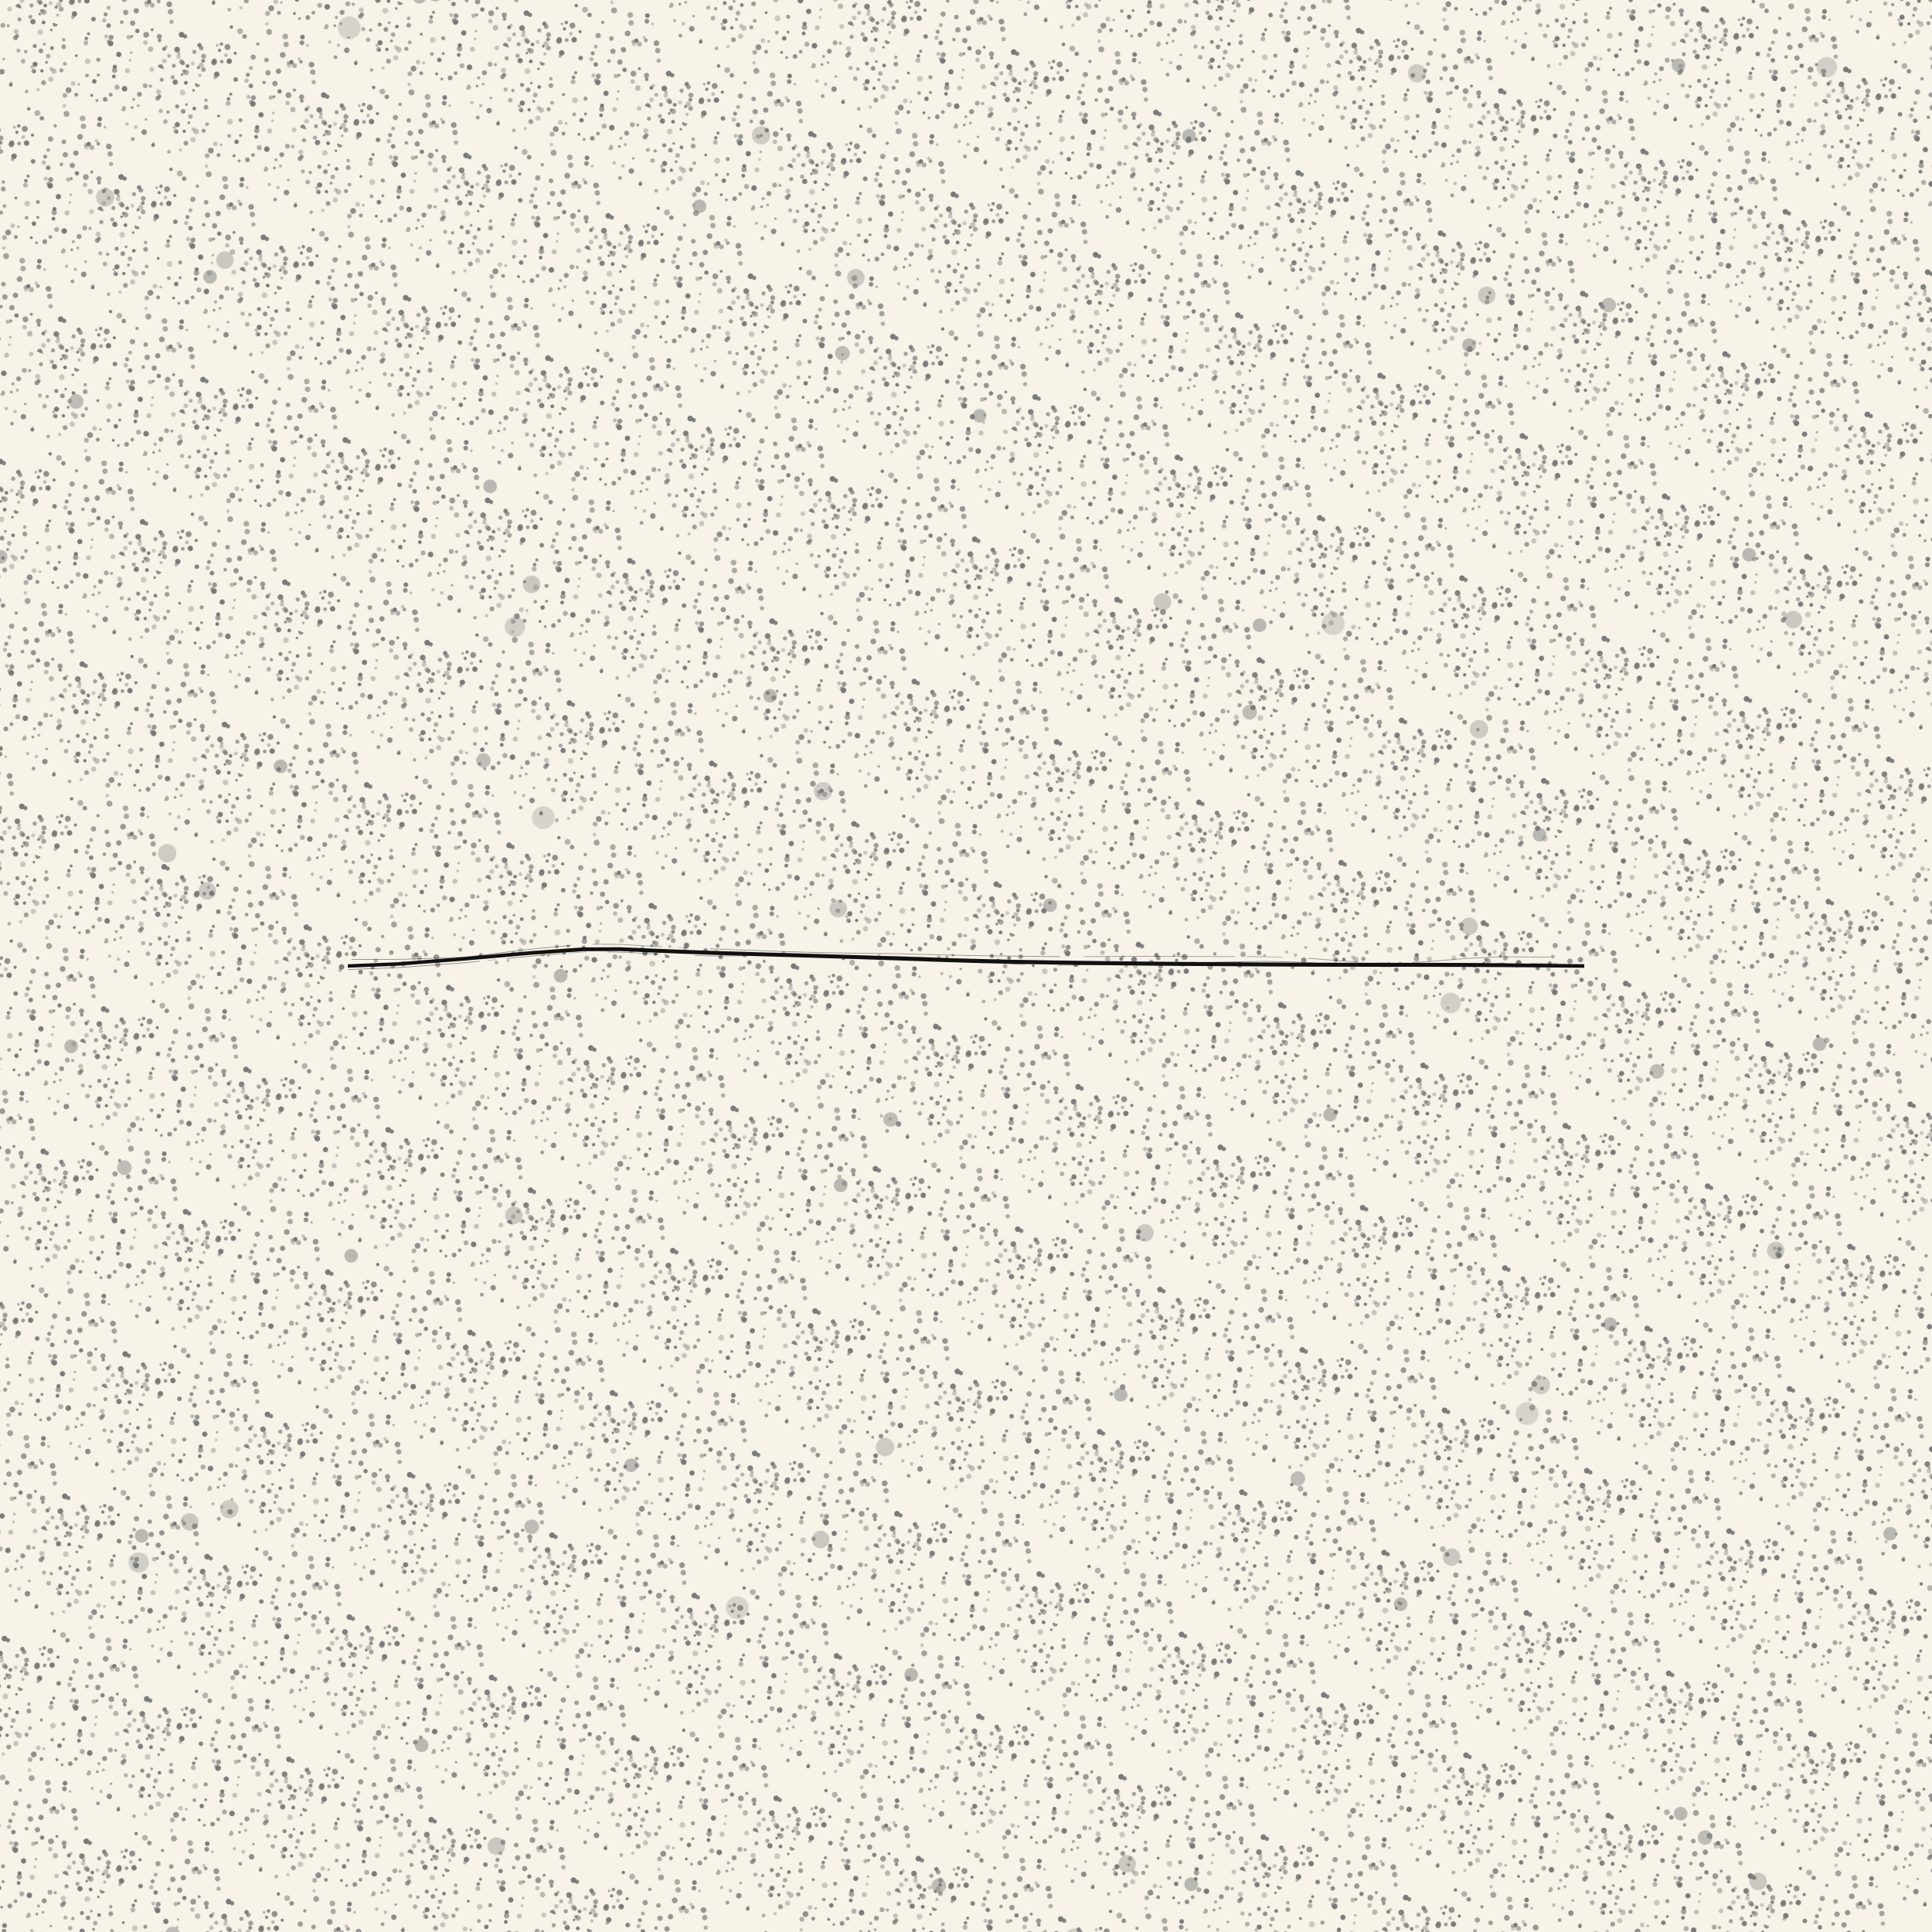
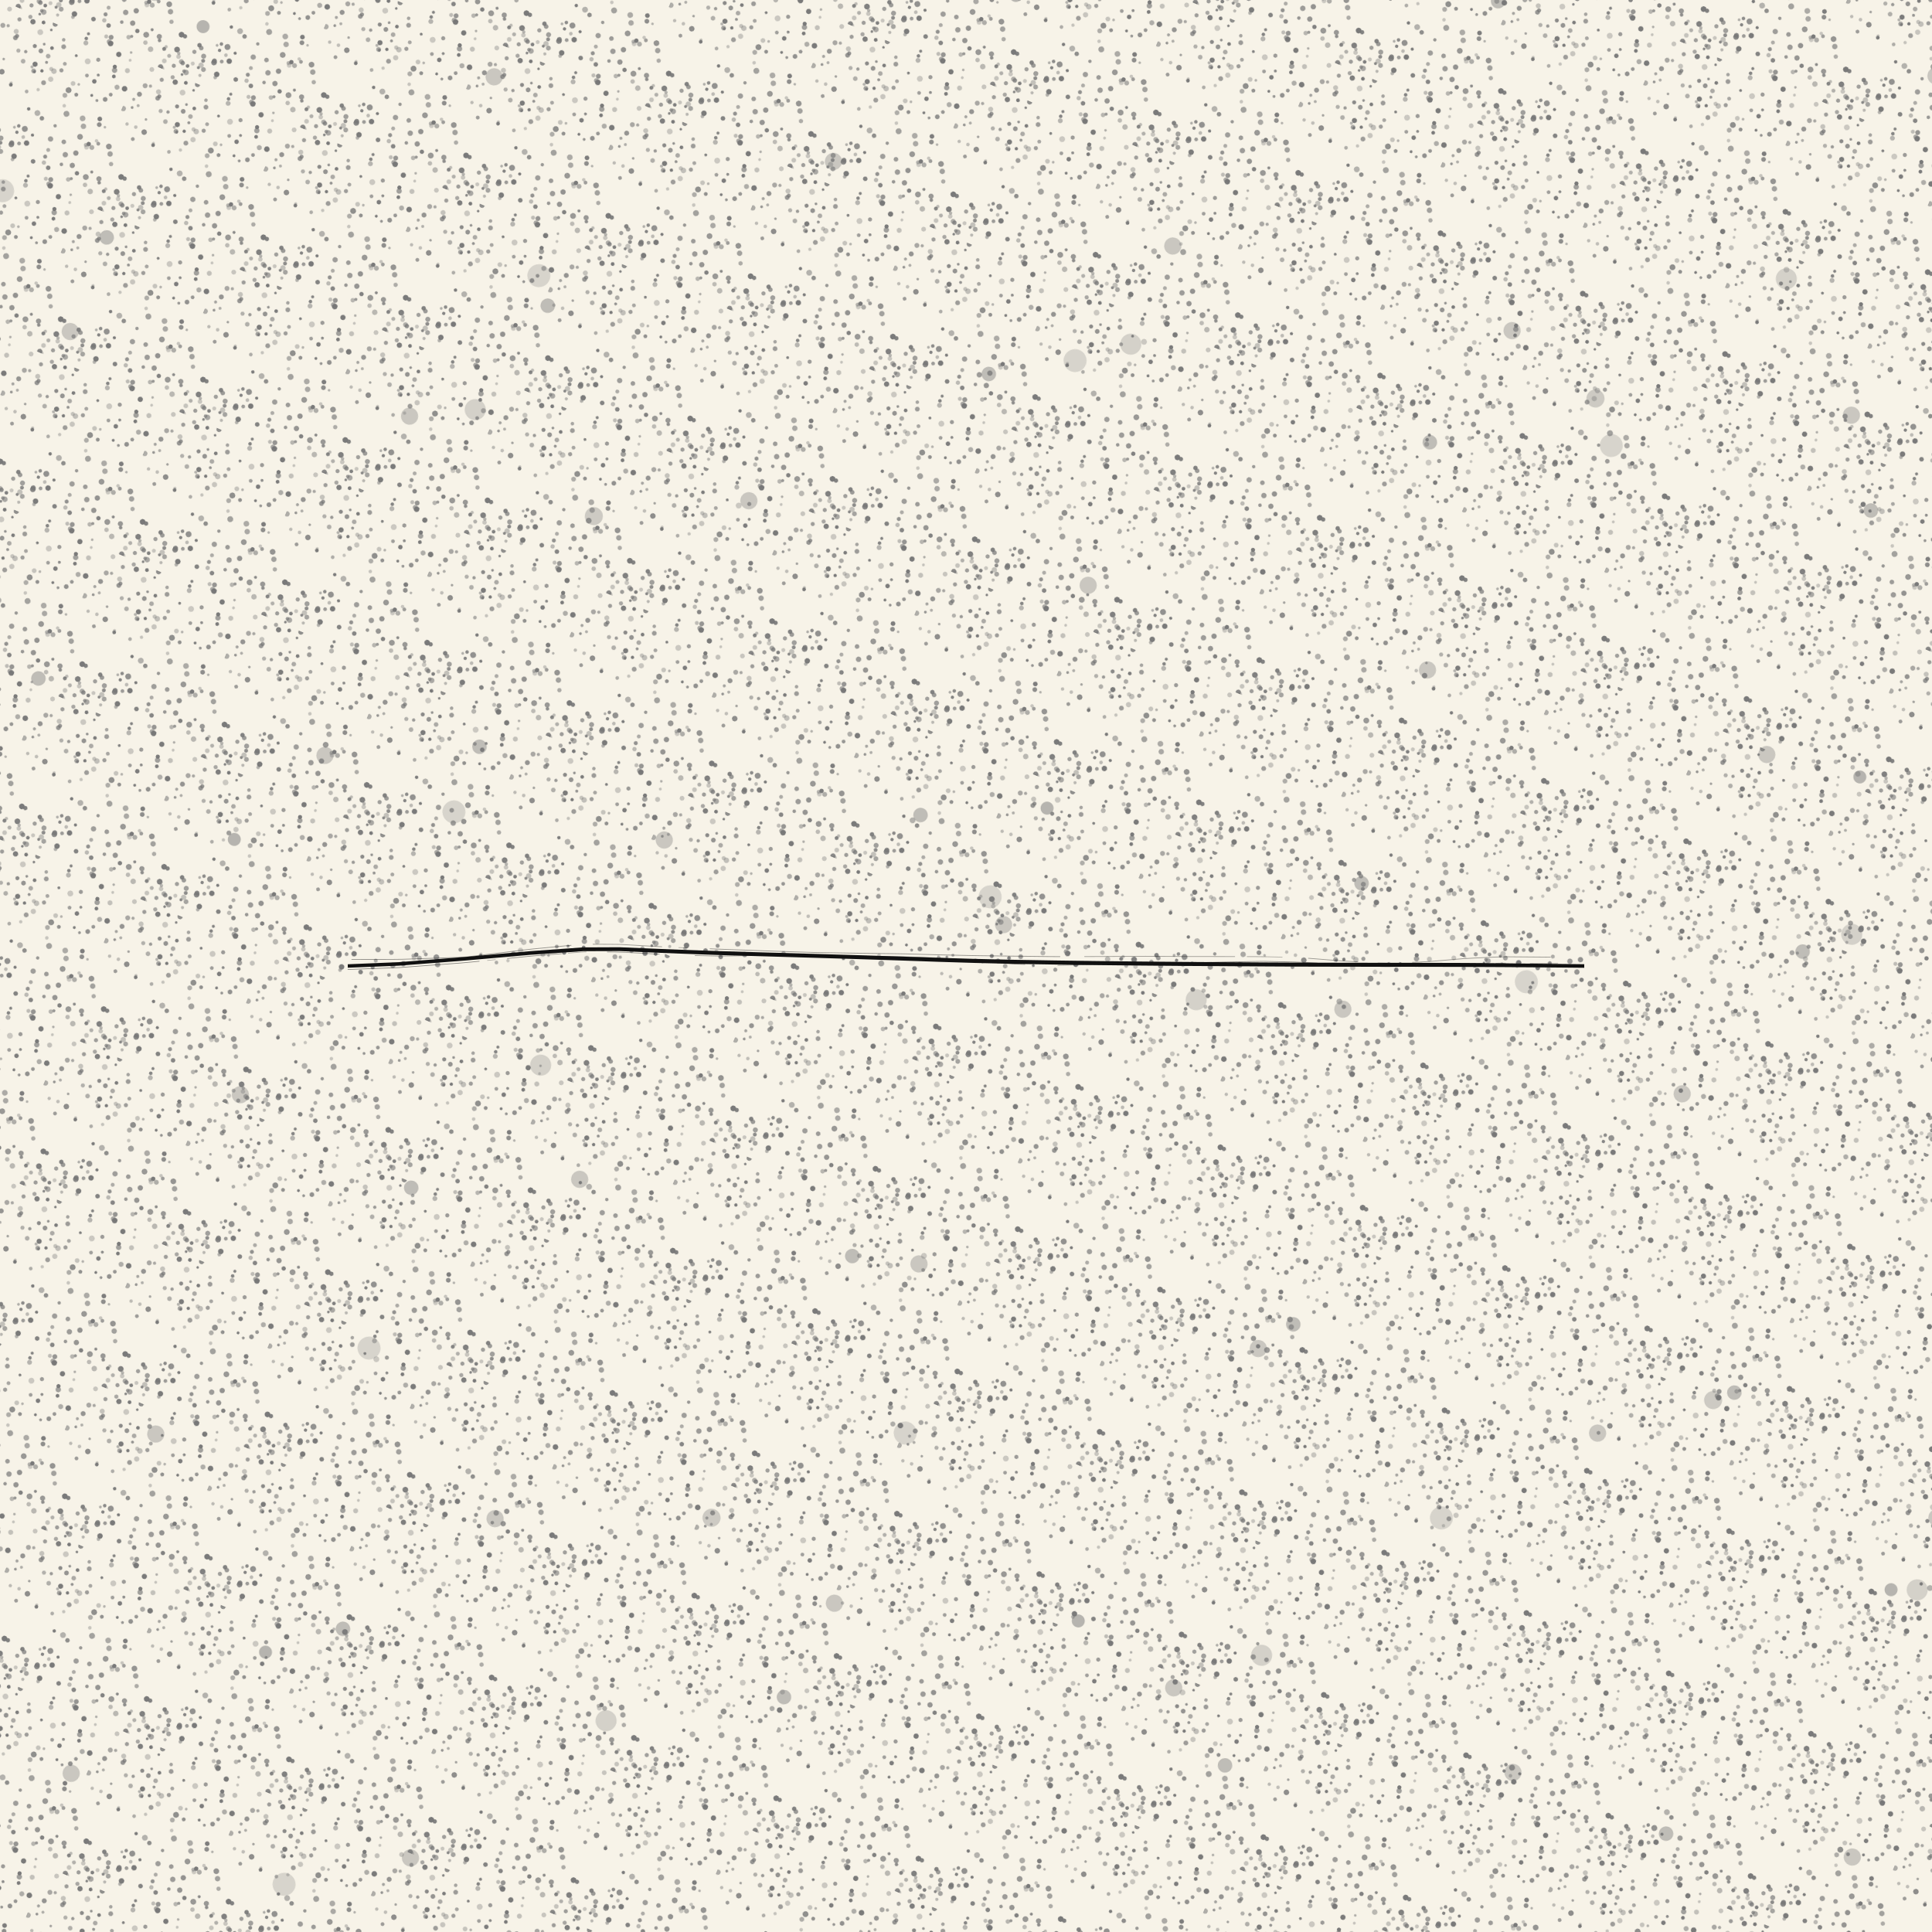
<svg xmlns="http://www.w3.org/2000/svg" baseProfile="full" height="1000" version="1.1" viewBox="0 0 1000 1000" width="1000">
  <defs>
    <pattern id="gp0" patternUnits="userSpaceOnUse" width="80" height="80" patternTransform="rotate(23)">
      <g fill="#777777">
        <circle cx="29" cy="70.4" r="1.38" opacity="0.41" />
        <circle cx="34.5" cy="65.7" r="1.3" opacity="0.84" />
        <circle cx="13.5" cy="59.8" r="1.47" opacity="0.98" />
        <circle cx="16.5" cy="70.9" r="1.18" opacity="0.36" />
        <circle cx="25.9" cy="14.9" r="1.05" opacity="0.83" />
        <circle cx="42.8" cy="57.8" r="0.81" opacity="0.93" />
        <circle cx="62.5" cy="65.9" r="0.92" opacity="0.73" />
        <circle cx="30.4" cy="27" r="1.25" opacity="0.62" />
        <circle cx="43.8" cy="17.3" r="0.99" opacity="0.61" />
        <circle cx="34.5" cy="12.4" r="0.96" opacity="0.93" />
        <circle cx="51.7" cy="25" r="1.23" opacity="0.38" />
        <circle cx="71.4" cy="50.7" r="1.15" opacity="0.98" />
        <circle cx="28.8" cy="25.4" r="0.8" opacity="0.5" />
        <circle cx="24.2" cy="61.2" r="1.16" opacity="0.9" />
        <circle cx="39.8" cy="9.4" r="1.24" opacity="0.7" />
        <circle cx="5.5" cy="16.7" r="1.29" opacity="0.76" />
        <circle cx="51.7" cy="48.8" r="0.88" opacity="0.71" />
        <circle cx="70.2" cy="51.7" r="1.01" opacity="0.5" />
        <circle cx="15" cy="14.9" r="1.25" opacity="0.74" />
        <circle cx="24.7" cy="71.3" r="1.03" opacity="0.36" />
        <circle cx="78.5" cy="63.4" r="0.79" opacity="0.81" />
        <circle cx="34.6" cy="66.5" r="1.47" opacity="0.84" />
        <circle cx="55.5" cy="29.7" r="1" opacity="0.78" />
        <circle cx="53.2" cy="65.5" r="1.05" opacity="0.77" />
        <circle cx="43.5" cy="21.1" r="1.08" opacity="0.68" />
        <circle cx="16" cy="69.3" r="0.87" opacity="0.51" />
        <circle cx="73.6" cy="51.7" r="1.27" opacity="0.56" />
        <circle cx="49.6" cy="3.1" r="1.27" opacity="0.5" />
        <circle cx="28.4" cy="65.6" r="1.31" opacity="0.67" />
        <circle cx="49" cy="78.2" r="0.81" opacity="0.85" />
        <circle cx="29.8" cy="16" r="1.23" opacity="0.76" />
        <circle cx="22.1" cy="37.3" r="0.79" opacity="0.42" />
        <circle cx="37.9" cy="56.4" r="1.54" opacity="0.78" />
        <circle cx="1.5" cy="47.8" r="1.48" opacity="0.76" />
        <circle cx="22.1" cy="76.7" r="0.95" opacity="0.67" />
        <circle cx="54.2" cy="11.5" r="1.52" opacity="0.35" />
        <circle cx="38.8" cy="60.6" r="0.95" opacity="0.45" />
        <circle cx="32.6" cy="57.7" r="0.74" opacity="0.52" />
        <circle cx="25.3" cy="1.9" r="0.97" opacity="0.98" />
        <circle cx="11" cy="79.9" r="1.24" opacity="0.38" />
        <circle cx="56.9" cy="70.2" r="1.18" opacity="0.87" />
        <circle cx="43.9" cy="47.9" r="1.17" opacity="0.8" />
        <circle cx="6.1" cy="55.7" r="1.12" opacity="0.57" />
        <circle cx="37.5" cy="30.6" r="1.26" opacity="0.69" />
        <circle cx="54.6" cy="24.3" r="0.72" opacity="0.49" />
        <circle cx="31" cy="72" r="1.26" opacity="0.63" />
        <circle cx="20.1" cy="3.7" r="1.38" opacity="0.93" />
        <circle cx="38.4" cy="22.5" r="1.08" opacity="0.39" />
        <circle cx="36.3" cy="35" r="0.87" opacity="0.38" />
        <circle cx="34.4" cy="56.2" r="0.92" opacity="0.82" />
        <circle cx="34.3" cy="25.3" r="0.86" opacity="0.96" />
        <circle cx="30.5" cy="75.5" r="0.82" opacity="0.47" />
        <circle cx="61.9" cy="77.9" r="0.89" opacity="0.83" />
        <circle cx="40.1" cy="23" r="1.42" opacity="0.42" />
        <circle cx="13.2" cy="5.3" r="1.07" opacity="0.68" />
        <circle cx="53.8" cy="68.6" r="1.13" opacity="0.46" />
        <circle cx="19" cy="20.4" r="1.07" opacity="0.53" />
        <circle cx="62.4" cy="60.5" r="1.41" opacity="0.7" />
        <circle cx="40.7" cy="46.3" r="1.51" opacity="0.52" />
        <circle cx="30" cy="12.1" r="0.7" opacity="0.76" />
        <circle cx="40.2" cy="27.5" r="1.37" opacity="0.37" />
        <circle cx="58" cy="75.9" r="1.05" opacity="0.43" />
        <circle cx="22.7" cy="19.4" r="0.87" opacity="0.7" />
        <circle cx="18.9" cy="72.7" r="1.29" opacity="0.56" />
        <circle cx="50.2" cy="32.3" r="1.26" opacity="0.56" />
        <circle cx="21.8" cy="78.7" r="0.71" opacity="0.83" />
        <circle cx="3.3" cy="65.2" r="1.35" opacity="0.73" />
        <circle cx="77.9" cy="70.9" r="1.16" opacity="0.45" />
        <circle cx="22.7" cy="73.5" r="0.96" opacity="0.9" />
        <circle cx="30.5" cy="3.9" r="0.67" opacity="0.87" />
        <circle cx="41.6" cy="62.8" r="1.41" opacity="0.98" />
        <circle cx="75.9" cy="48.6" r="0.98" opacity="0.68" />
        <circle cx="60.5" cy="75.3" r="1.27" opacity="0.75" />
        <circle cx="71" cy="52.6" r="1.26" opacity="0.35" />
        <circle cx="47.6" cy="11.1" r="0.74" opacity="0.89" />
        <circle cx="3.6" cy="51.1" r="1.41" opacity="0.65" />
        <circle cx="65.8" cy="49" r="1.49" opacity="0.73" />
        <circle cx="67.1" cy="57.6" r="1.39" opacity="0.77" />
        <circle cx="70.2" cy="26.1" r="1.23" opacity="0.78" />
        <circle cx="69.7" cy="13.4" r="0.97" opacity="0.95" />
        <circle cx="56.7" cy="18.4" r="0.98" opacity="0.66" />
        <circle cx="68.8" cy="10.3" r="1.41" opacity="0.66" />
        <circle cx="9.1" cy="10.6" r="0.84" opacity="0.59" />
        <circle cx="14.4" cy="67.8" r="1.48" opacity="0.92" />
        <circle cx="34.8" cy="20.3" r="0.77" opacity="0.74" />
        <circle cx="15.4" cy="33.8" r="1.43" opacity="0.82" />
        <circle cx="15.4" cy="13.7" r="1.07" opacity="0.74" />
        <circle cx="23.1" cy="65.4" r="1.09" opacity="0.66" />
        <circle cx="38.4" cy="6.1" r="0.92" opacity="0.62" />
        <circle cx="35.7" cy="46.1" r="0.88" opacity="0.94" />
        <circle cx="34.3" cy="17" r="1.2" opacity="0.58" />
        <circle cx="58.9" cy="8.6" r="1.07" opacity="0.7" />
        <circle cx="52" cy="37.4" r="0.93" opacity="0.37" />
        <circle cx="5.6" cy="33.4" r="0.88" opacity="0.45" />
        <circle cx="7.2" cy="22.4" r="0.77" opacity="0.55" />
        <circle cx="67.9" cy="64.2" r="1.38" opacity="0.75" />
        <circle cx="66.5" cy="28.3" r="0.75" opacity="0.72" />
        <circle cx="67.6" cy="1.9" r="1.37" opacity="0.97" />
        <circle cx="48.4" cy="70.2" r="1.19" opacity="0.89" />
        <circle cx="10" cy="79.4" r="1.37" opacity="0.85" />
        <circle cx="52.2" cy="56" r="1.38" opacity="0.68" />
        <circle cx="17.9" cy="1.9" r="1.08" opacity="0.6" />
        <circle cx="31.2" cy="0.3" r="1.37" opacity="0.79" />
        <circle cx="62" cy="15.9" r="0.76" opacity="0.81" />
        <circle cx="65.3" cy="43.3" r="1.42" opacity="0.59" />
        <circle cx="34.8" cy="59.6" r="0.87" opacity="0.86" />
        <circle cx="61.4" cy="19.7" r="1.17" opacity="0.94" />
        <circle cx="61.5" cy="78.4" r="1.43" opacity="0.96" />
        <circle cx="11.9" cy="72.4" r="1.03" opacity="0.53" />
        <circle cx="16.1" cy="76.2" r="1.07" opacity="0.68" />
        <circle cx="63.3" cy="39.7" r="1.48" opacity="0.58" />
        <circle cx="71.9" cy="22.7" r="0.98" opacity="0.73" />
        <circle cx="11.4" cy="39.4" r="0.98" opacity="0.7" />
        <circle cx="53.3" cy="61.7" r="1.02" opacity="0.57" />
        <circle cx="74.5" cy="47.6" r="0.91" opacity="0.37" />
        <circle cx="6.4" cy="2.4" r="1.24" opacity="0.37" />
        <circle cx="0.7" cy="26.8" r="1.4" opacity="0.56" />
        <circle cx="14.1" cy="11.7" r="1.3" opacity="0.39" />
        <circle cx="68.2" cy="8.6" r="1.07" opacity="0.97" />
        <circle cx="60.5" cy="77.8" r="1.31" opacity="0.59" />
        <circle cx="76.7" cy="67" r="1.51" opacity="0.73" />
        <circle cx="38.1" cy="64.5" r="0.98" opacity="0.69" />
        <circle cx="30.9" cy="27.2" r="0.79" opacity="0.83" />
        <circle cx="59.1" cy="54.7" r="1.2" opacity="0.7" />
        <circle cx="6.5" cy="11.5" r="1.29" opacity="0.6" />
        <circle cx="4.2" cy="67" r="0.91" opacity="0.81" />
        <circle cx="54.7" cy="40.8" r="1.54" opacity="0.65" />
        <circle cx="77.3" cy="17.1" r="1.44" opacity="0.97" />
        <circle cx="29.1" cy="67.9" r="1.01" opacity="0.82" />
        <circle cx="13.7" cy="27.4" r="0.68" opacity="0.62" />
        <circle cx="71.7" cy="67" r="1.13" opacity="0.9" />
        <circle cx="72.5" cy="39.3" r="1.23" opacity="0.81" />
        <circle cx="25.7" cy="7.2" r="1.49" opacity="0.35" />
        <circle cx="28.2" cy="72.1" r="0.79" opacity="0.83" />
        <circle cx="70.1" cy="70.7" r="0.81" opacity="0.71" />
        <circle cx="1.7" cy="73" r="1.42" opacity="0.48" />
        <circle cx="75" cy="7.9" r="1.3" opacity="0.41" />
        <circle cx="48.9" cy="0.9" r="0.92" opacity="0.87" />
        <circle cx="74.2" cy="2.4" r="0.75" opacity="0.38" />
        <circle cx="71.6" cy="36.5" r="1.21" opacity="0.94" />
        <circle cx="25.6" cy="62.2" r="1.2" opacity="0.71" />
        <circle cx="63" cy="26.9" r="0.76" opacity="0.9" />
        <circle cx="10.6" cy="75.8" r="1.22" opacity="0.38" />
        <circle cx="4.7" cy="24.5" r="0.73" opacity="0.73" />
        <circle cx="38.2" cy="73.4" r="0.94" opacity="0.53" />
        <circle cx="50.9" cy="29.1" r="1.52" opacity="0.8" />
        <circle cx="68.8" cy="71.7" r="1.16" opacity="0.49" />
        <circle cx="73.4" cy="17.9" r="1.31" opacity="0.56" />
        <circle cx="75.7" cy="39.4" r="0.68" opacity="0.5" />
        <circle cx="3.8" cy="20.3" r="0.81" opacity="0.61" />
        <circle cx="8.6" cy="68.7" r="0.86" opacity="0.45" />
        <circle cx="15.5" cy="59.9" r="1.12" opacity="0.9" />
        <circle cx="29.7" cy="23.5" r="1.33" opacity="0.96" />
        <circle cx="22.3" cy="38.2" r="0.95" opacity="0.97" />
        <circle cx="23.4" cy="24.5" r="1.21" opacity="0.54" />
        <circle cx="10.4" cy="33.1" r="0.93" opacity="0.42" />
        <circle cx="19.8" cy="73.1" r="1.17" opacity="0.76" />
        <circle cx="23.3" cy="76.9" r="1.43" opacity="0.6" />
        <circle cx="31.2" cy="38.2" r="0.96" opacity="0.56" />
        <circle cx="38.3" cy="71.6" r="1.42" opacity="0.96" />
        <circle cx="8.1" cy="70.1" r="1.01" opacity="0.88" />
        <circle cx="73.1" cy="78.5" r="0.67" opacity="0.54" />
      </g>
    </pattern>
-     <pattern id="gp1" patternUnits="userSpaceOnUse" width="181" height="181" patternTransform="rotate(36.8)">
-       <circle cx="172.9" cy="49.6" r="3.53" fill="#777777" opacity="0.75" />
-     </pattern>
-     <pattern id="gp2" patternUnits="userSpaceOnUse" width="231" height="231" patternTransform="rotate(46.6)">
-       <circle cx="177.8" cy="7.9" r="4.54" fill="#777777" opacity="0.54" />
-     </pattern>
-     <pattern id="gp3" patternUnits="userSpaceOnUse" width="281" height="281" patternTransform="rotate(41.4)">
-       <circle cx="167" cy="129.8" r="3.77" fill="#777777" opacity="0.69" />
-     </pattern>
-     <pattern id="gp4" patternUnits="userSpaceOnUse" width="341" height="341" patternTransform="rotate(84.6)">
-       <circle cx="106.8" cy="296.4" r="4.75" fill="#777777" opacity="0.51" />
-     </pattern>
-     <pattern id="gp5" patternUnits="userSpaceOnUse" width="421" height="421" patternTransform="rotate(76.2)">
-       <circle cx="57.1" cy="248.9" r="5.93" fill="#777777" opacity="0.39" />
-     </pattern>
-     <pattern id="gp6" patternUnits="userSpaceOnUse" width="522" height="522" patternTransform="rotate(21.9)">
-       <circle cx="368.3" cy="201.6" r="5.28" fill="#777777" opacity="0.45" />
+     <pattern id="gp1" patternUnits="userSpaceOnUse" width="181" height="181" patternTransform="rotate(14)">
+       <circle cx="76.8" cy="157.7" r="4.45" fill="#777777" opacity="0.56" />
+     </pattern>
+     <pattern id="gp2" patternUnits="userSpaceOnUse" width="231" height="231" patternTransform="rotate(8.8)">
+       <circle cx="73.4" cy="113" r="3.75" fill="#777777" opacity="0.69" />
+     </pattern>
+     <pattern id="gp3" patternUnits="userSpaceOnUse" width="281" height="281" patternTransform="rotate(9)">
+       <circle cx="16.8" cy="97.3" r="5.95" fill="#777777" opacity="0.39" />
+     </pattern>
+     <pattern id="gp4" patternUnits="userSpaceOnUse" width="341" height="341" patternTransform="rotate(84.3)">
+       <circle cx="235.4" cy="117.3" r="5.46" fill="#777777" opacity="0.43" />
+     </pattern>
+     <pattern id="gp5" patternUnits="userSpaceOnUse" width="421" height="421" patternTransform="rotate(87.8)">
+       <circle cx="17.8" cy="316.5" r="3.37" fill="#777777" opacity="0.79" />
+     </pattern>
+     <pattern id="gp6" patternUnits="userSpaceOnUse" width="522" height="522" patternTransform="rotate(83.3)">
+       <circle cx="301.2" cy="247.9" r="4.68" fill="#777777" opacity="0.52" />
    </pattern>
  </defs>
  <g id="inku_artboard">
    <g id="layer_00_background">
      <rect fill="#ffffff" height="1000" id="background" width="1000" x="0" y="0" />
    </g>
    <g id="layer_01_canvas_ground">
      <rect fill="#f7f3e8" height="1000" opacity="0.98" width="1000" x="0" y="0" />
      <rect fill="url(#gp0)" height="1000" opacity="1" width="1000" x="0" y="0" />
      <rect fill="url(#gp1)" height="1000" opacity="0.63" width="1000" x="0" y="0" />
      <rect fill="url(#gp2)" height="1000" opacity="0.63" width="1000" x="0" y="0" />
      <rect fill="url(#gp3)" height="1000" opacity="0.63" width="1000" x="0" y="0" />
      <rect fill="url(#gp4)" height="1000" opacity="0.63" width="1000" x="0" y="0" />
      <rect fill="url(#gp5)" height="1000" opacity="0.63" width="1000" x="0" y="0" />
      <rect fill="url(#gp6)" height="1000" opacity="0.63" width="1000" x="0" y="0" />
    </g>
    <g id="layer_10_content">
      <g id="instruction_000_line_black_pen">
        <g class="stroke-engine-v1 controls-31 events-0" id="mark_000_000_line">
          <path d="M 180 500.896 L 206.338 499.841 L 240.507 497.193 L 274.491 494.216 L 301.796 492.326 L 320.583 492.268 L 335.639 492.931 L 352.103 493.6 L 372.493 494.33 L 396.504 495.021 L 421.753 495.757 L 445.602 496.476 L 466.771 497.168 L 485.822 497.833 L 504.463 498.408 L 524.31 498.885 L 545.908 499.241 L 568.639 499.541 L 591.342 499.779 L 613.076 499.962 L 633.636 500.081 L 653.532 500.22 L 673.555 500.325 L 694.258 500.373 L 715.683 500.402 L 737.446 500.415 L 758.409 500.471 L 777.323 500.563 L 795.215 500.692 L 813.58 500.859 L 820 500.925 L 820 499.075 L 813.58 499.004 L 795.215 498.804 L 777.323 498.581 L 758.409 498.421 L 737.446 498.361 L 715.683 498.345 L 694.258 498.312 L 673.555 498.258 L 653.532 498.161 L 633.636 498.031 L 613.076 497.89 L 591.342 497.695 L 568.639 497.448 L 545.908 497.143 L 524.31 496.78 L 504.463 496.316 L 485.822 495.76 L 466.771 495.123 L 445.602 494.445 L 421.753 493.736 L 396.504 493.009 L 372.493 492.302 L 352.103 491.588 L 335.639 490.92 L 320.583 490.285 L 301.796 490.365 L 274.491 492.311 L 240.507 495.334 L 206.338 498.019 L 180 499.104 Z" fill="#111111" fill-opacity="1" stroke="none" />
          <g>
            <polyline class="material-outline stratum-0" fill="none" points="182.081,496.607 185.529,496.605 191.196,496.601 196.862,496.598 202.529,496.594 208.194,496.525 213.858,496.335 219.521,496.144 225.185,495.954 230.848,495.764 236.512,495.573 242.164,495.232 247.789,494.548 253.414,493.864 259.039,493.181 264.665,492.497 270.29,491.813 275.92,491.17 281.56,490.631 287.201,490.091 292.842,489.552 295.595,489.289" stroke="#111111" stroke-linecap="round" stroke-opacity="0.428" stroke-width="0.38" />
            <polyline class="material-outline stratum-0" fill="none" points="306.943,488.732 309.802,488.745 315.469,488.772 321.134,488.826 326.792,489.15 332.449,489.474 338.107,489.785 342.522,490.012" stroke="#111111" stroke-linecap="round" stroke-opacity="0.391" stroke-width="0.38" />
            <polyline class="material-outline stratum-0" fill="none" points="351.346,490.455 355.086,490.623 355.868,490.653" stroke="#111111" stroke-linecap="round" stroke-opacity="0.298" stroke-width="0.38" />
            <polyline class="material-outline stratum-0" fill="none" points="367.516,491.103 372.074,491.279 377.736,491.488 383.399,491.697 389.062,491.905 394.725,492.114 400.388,492.309 406.052,492.497 411.715,492.686 417.379,492.874 423.043,493.041 428.709,493.132 434.375,493.222 440.041,493.312 445.707,493.402 451.373,493.477 457.039,493.551 462.705,493.626 468.371,493.724 474.035,493.884 479.7,494.044 485.364,494.204 491.029,494.332 496.695,494.457 502.36,494.582 508.026,494.676 513.692,494.751 519.358,494.825 525.024,494.899 530.691,494.968 536.357,495.037 542.023,495.106 547.689,495.15 548.619,495.147" stroke="#111111" stroke-linecap="round" stroke-opacity="0.426" stroke-width="0.38" />
            <polyline class="material-outline stratum-0" fill="none" points="561.39,495.118 564.689,495.11 570.356,495.091 576.023,495.057 581.689,495.024 587.356,494.99 593.022,494.976 598.689,495.007 604.355,495.038 610.022,495.068 615.689,495.088 621.355,495.095 627.022,495.101 632.689,495.108 638.355,495.121 639.096,495.123" stroke="#111111" stroke-linecap="round" stroke-opacity="0.376" stroke-width="0.38" />
            <polyline class="material-outline stratum-0" fill="none" points="645.519,495.14 649.689,495.15 655.318,495.209" stroke="#111111" stroke-linecap="round" stroke-opacity="0.348" stroke-width="0.38" />
            <polyline class="material-outline stratum-0" fill="none" points="655.566,495.216 661.019,495.366 663.653,495.438" stroke="#111111" stroke-linecap="round" stroke-opacity="0.287" stroke-width="0.38" />
            <polyline class="material-outline stratum-0" fill="none" points="677.241,496.009 678.001,496.061 683.65,496.507 689.299,496.954 694.949,497.386 700.606,497.719 702.809,497.848" stroke="#111111" stroke-linecap="round" stroke-opacity="0.395" stroke-width="0.38" />
            <polyline class="material-outline stratum-0" fill="none" points="713.25,498.422 717.578,498.543 719.166,498.49" stroke="#111111" stroke-linecap="round" stroke-opacity="0.29" stroke-width="0.38" />
            <polyline class="material-outline stratum-0" fill="none" points="731.1,498.093 734.569,497.977 740.224,497.647 745.871,497.17 751.517,496.694 757.164,496.218 762.821,495.902 768.482,495.634 774.142,495.365 779.805,495.232 785.471,495.279 791.138,495.325 796.804,495.372 802.471,495.418 802.471,495.418" stroke="#111111" stroke-linecap="round" stroke-opacity="0.405" stroke-width="0.38" />
            <polyline class="material-outline stratum-1" fill="none" points="180.074,501.815 185.403,501.616 190.733,501.417 196.063,501.219 201.392,501.02 206.721,500.811 212.04,500.416 217.359,500.02 222.677,499.625 227.996,499.23 233.315,498.835 238.633,498.439 243.945,497.96 248.059,497.549" stroke="#111111" stroke-linecap="round" stroke-opacity="0.5" stroke-width="0.34" />
            <polyline class="material-outline stratum-1" fill="none" points="252.314,497.123 254.558,496.899 256.429,496.712" stroke="#111111" stroke-linecap="round" stroke-opacity="0.311" stroke-width="0.34" />
            <polyline class="material-outline stratum-1" fill="none" points="262.654,496.089 265.172,495.837 270.479,495.306 275.788,494.799 281.105,494.378 286.421,493.956 290.594,493.626" stroke="#111111" stroke-linecap="round" stroke-opacity="0.491" stroke-width="0.34" />
            <polyline class="material-outline stratum-1" fill="none" points="294.168,493.342 297.055,493.113 302.373,492.734 303.407,492.737" stroke="#111111" stroke-linecap="round" stroke-opacity="0.33" stroke-width="0.34" />
            <polyline class="material-outline stratum-1" fill="none" points="314.338,492.765 318.373,492.776 323.702,492.95 329.027,493.235 334.353,493.519 339.68,493.784 341.238,493.86" stroke="#111111" stroke-linecap="round" stroke-opacity="0.449" stroke-width="0.34" />
            <polyline class="material-outline stratum-1" fill="none" points="359.774,494.576 360.996,494.606 366.327,494.739 371.659,494.871 376.992,494.817 382.324,494.731 387.657,494.644 392.99,494.558 397.099,494.518" stroke="#111111" stroke-linecap="round" stroke-opacity="0.448" stroke-width="0.34" />
            <polyline class="material-outline stratum-1" fill="none" points="421.973,494.592 424.989,494.622 430.321,494.7 435.654,494.777 440.987,494.854 446.32,494.929 451.653,494.989 456.986,495.049 462.319,495.109 467.651,495.187 472.982,495.361 478.312,495.535 483.643,495.709 488.965,496.028 494.282,496.45 499.598,496.871 504.915,497.296 510.229,497.753 515.542,498.211 520.856,498.668 526.176,499.027 530.541,499.174" stroke="#111111" stroke-linecap="round" stroke-opacity="0.438" stroke-width="0.34" />
            <polyline class="material-outline stratum-1" fill="none" points="547.497,499.655 547.497,499.655 552.829,499.53 558.161,499.405 563.493,499.281 568.825,499.155 574.156,499.005 579.487,498.855 584.818,498.704 589.394,498.575" stroke="#111111" stroke-linecap="round" stroke-opacity="0.445" stroke-width="0.34" />
            <polyline class="material-outline stratum-1" fill="none" points="601.275,498.484 606.149,498.466 611.482,498.447 616.814,498.35 622.146,498.221 627.478,498.091 632.81,497.962 638.142,497.86 643.475,497.764 648.807,497.667 654.139,497.595 659.471,497.712 664.804,497.829 670.136,497.946 675.464,498.146 680.786,498.495 686.108,498.844 691.43,499.193 696.754,499.5 699.724,499.644" stroke="#111111" stroke-linecap="round" stroke-opacity="0.5" stroke-width="0.34" />
            <polyline class="material-outline stratum-1" fill="none" points="705.344,499.918 707.408,500.019 709.568,500.124" stroke="#111111" stroke-linecap="round" stroke-opacity="0.319" stroke-width="0.34" />
            <polyline class="material-outline stratum-1" fill="none" points="714.421,500.31 718.064,500.377 723.397,500.276 728.729,500.175 730.361,500.144" stroke="#111111" stroke-linecap="round" stroke-opacity="0.368" stroke-width="0.34" />
            <polyline class="material-outline stratum-1" fill="none" points="747.193,499.534 750.046,499.395 755.373,499.135 760.702,498.929 766.034,498.793 768.379,498.734" stroke="#111111" stroke-linecap="round" stroke-opacity="0.4" stroke-width="0.34" />
            <polyline class="material-outline stratum-1" fill="none" points="774.346,498.582 776.697,498.523 779.327,498.524" stroke="#111111" stroke-linecap="round" stroke-opacity="0.333" stroke-width="0.34" />
            <polyline class="material-outline stratum-1" fill="none" points="791.931,498.564 792.696,498.567 798.03,498.568 803.363,498.55 806.35,498.54" stroke="#111111" stroke-linecap="round" stroke-opacity="0.307" stroke-width="0.34" />
          </g>
        </g>
      </g>
    </g>
    <g id="layer_20_presence" />
  </g>
</svg>
